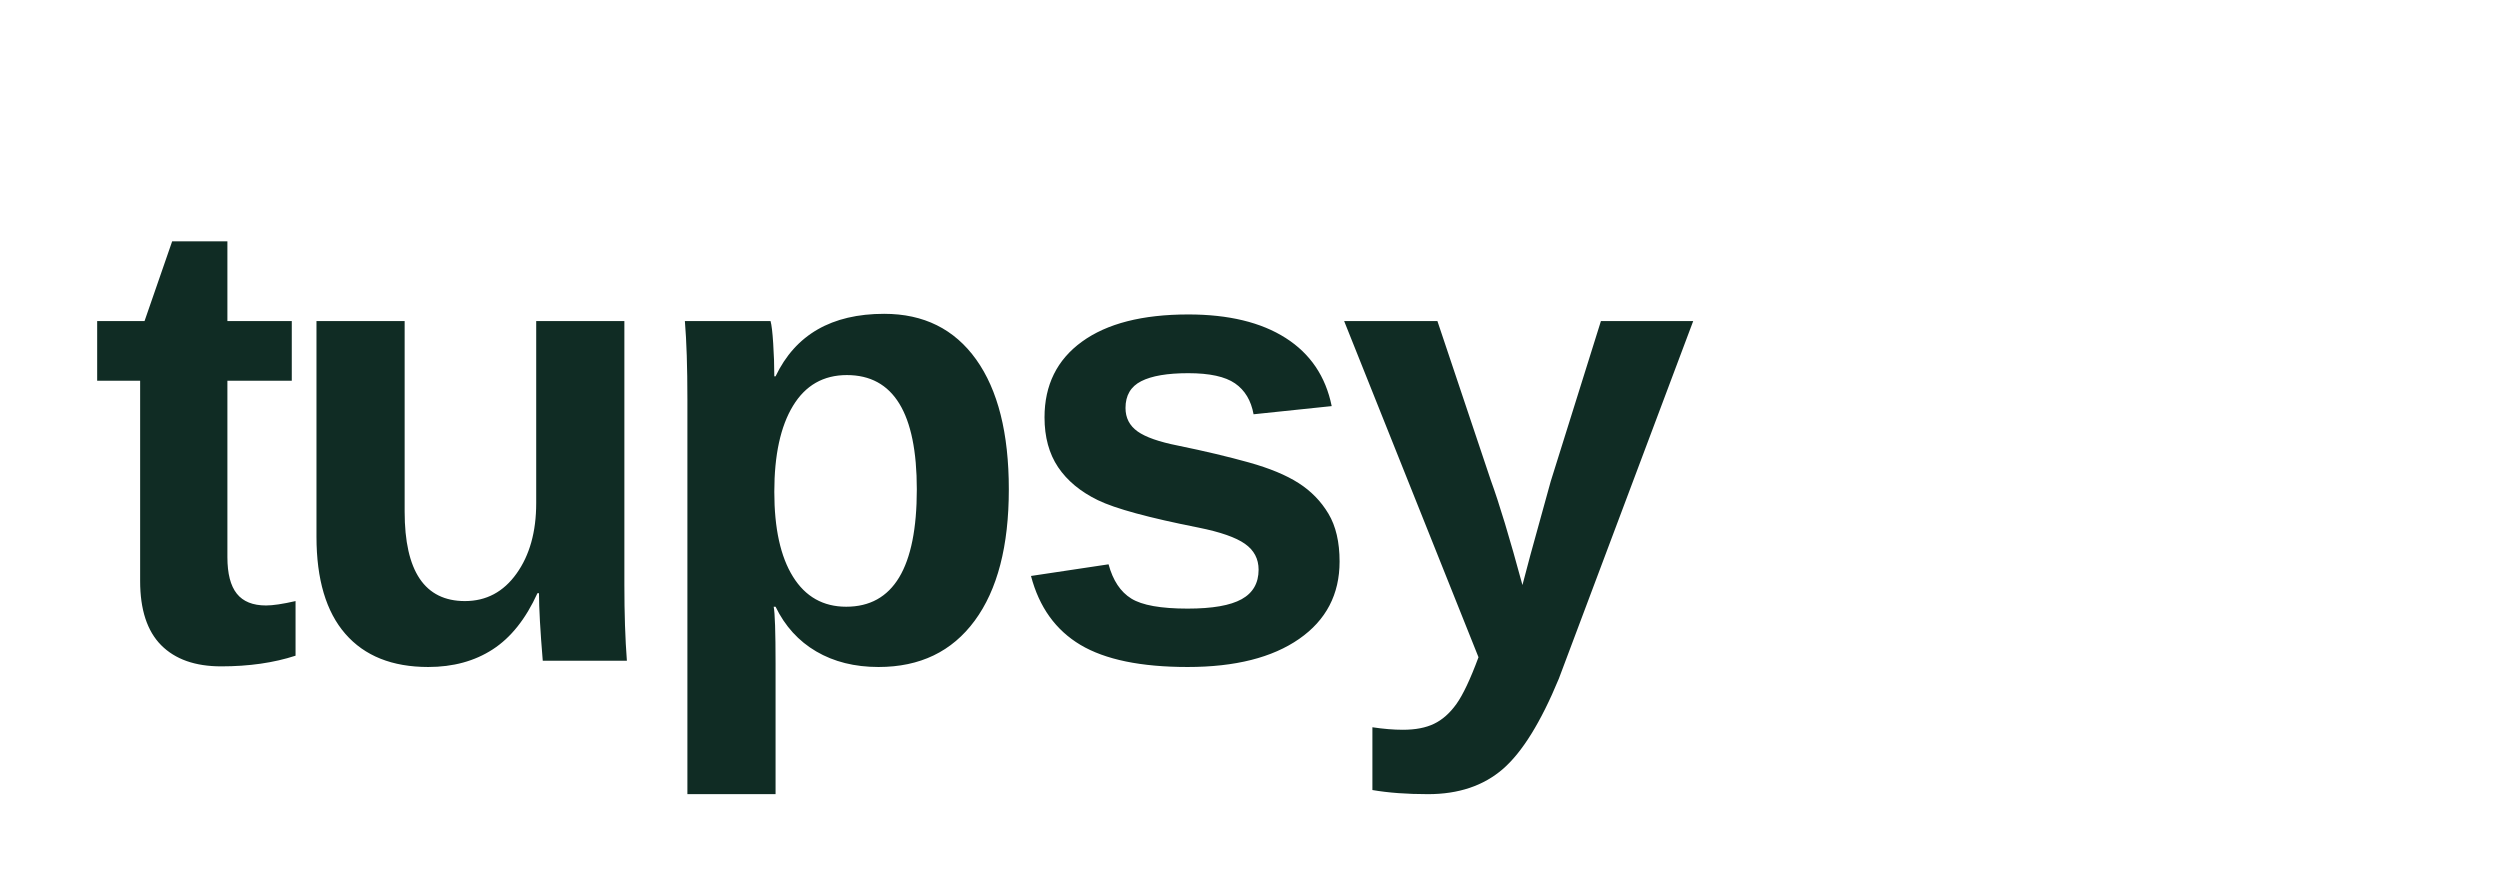
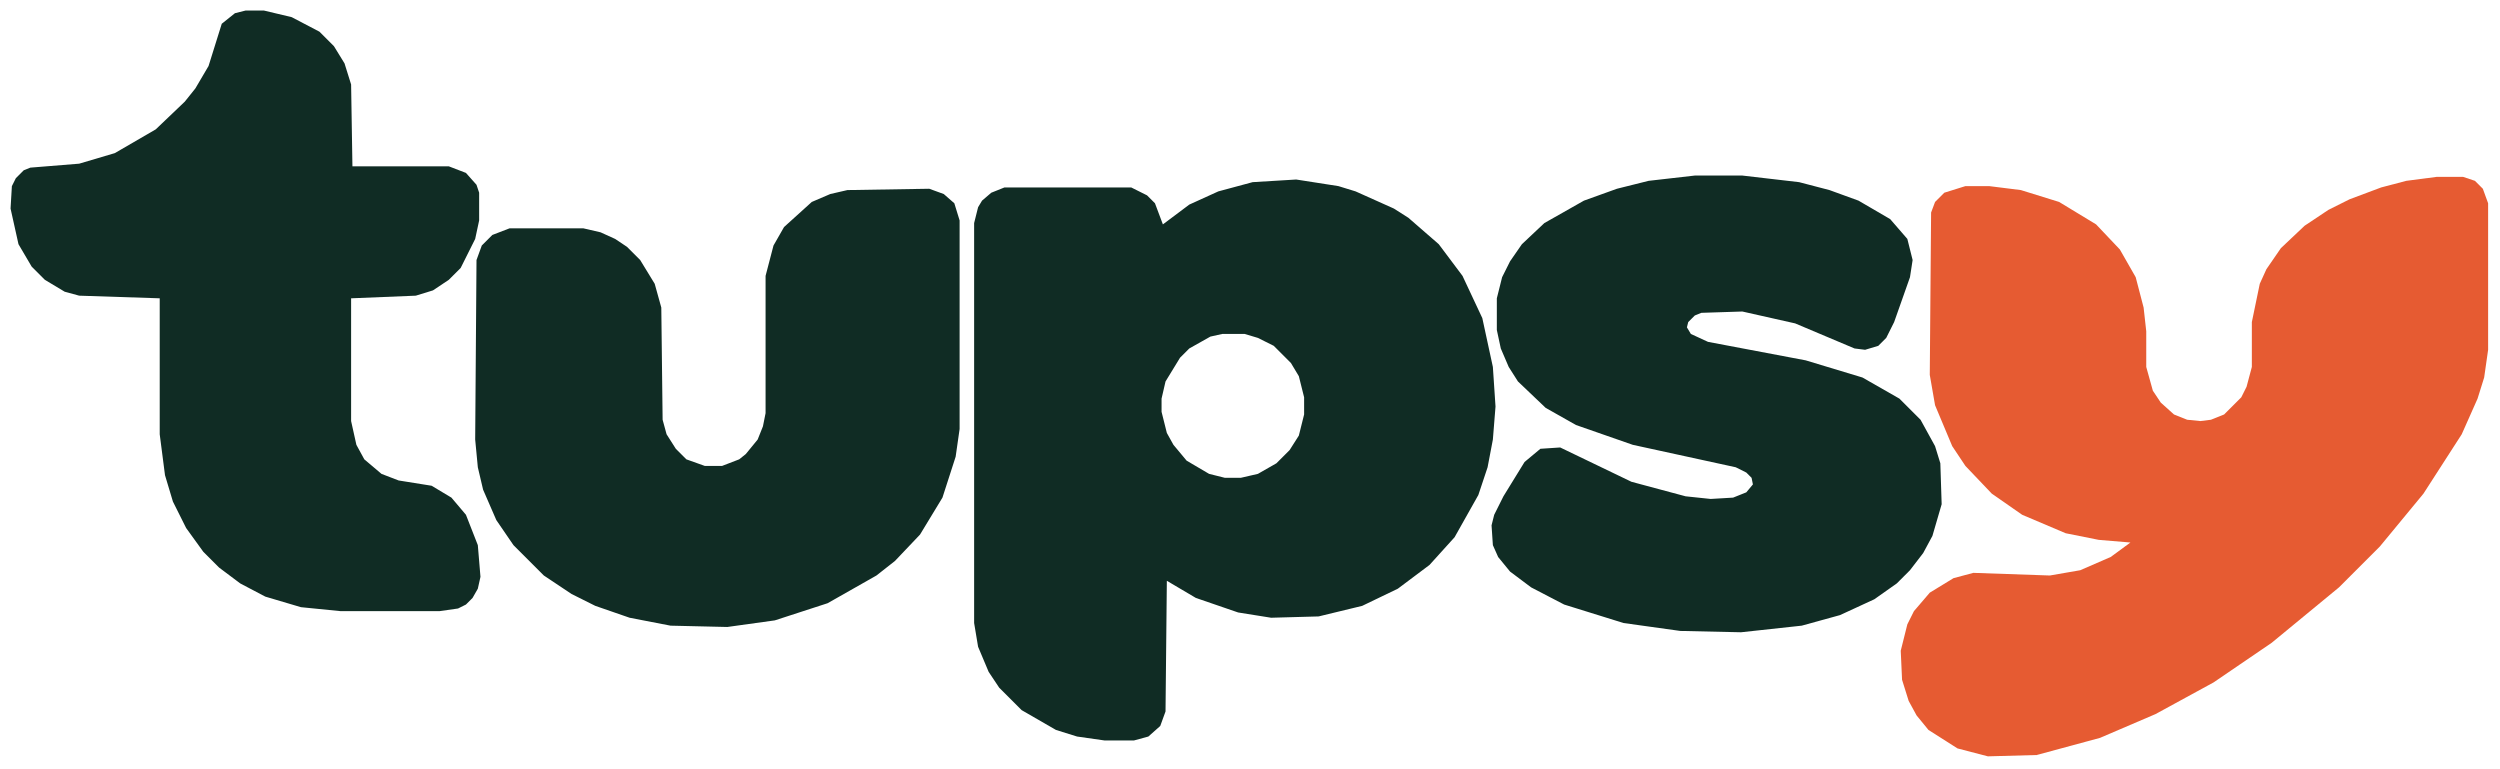
- <svg xmlns="http://www.w3.org/2000/svg" width="560" height="200" viewBox="0 0 560 200" role="img" aria-labelledby="title desc">
-   <text x="20" y="148" fill="#102C24" font-family="Arial, Helvetica, sans-serif" font-size="144" font-weight="700" letter-spacing="-6">tupsy</text>
+ <svg xmlns="http://www.w3.org/2000/svg" width="1894" height="582" viewBox="75 49 1894 582" role="img" aria-labelledby="logo-title">
+   <path d="M 798 203 L 790 196 L 779 192 L 717 193 L 704 196 L 690 202 L 669 221 L 661 235 L 655 258 L 655 362 L 653 372 L 649 382 L 640 393 L 635 397 L 622 402 L 609 402 L 595 397 L 587 389 L 580 378 L 577 367 L 576 282 L 571 264 L 560 246 L 550 236 L 541 230 L 530 225 L 517 222 L 461 222 L 448 227 L 440 235 L 436 246 L 435 382 L 437 403 L 441 420 L 451 443 L 464 462 L 487 485 L 508 499 L 526 508 L 552 517 L 583 523 L 626 524 L 662 519 L 702 506 L 739 485 L 753 474 L 772 454 L 789 426 L 799 395 L 802 374 L 802 216 Z M 1142 214 L 1131 207 L 1102 194 L 1089 190 L 1057 185 L 1024 187 L 998 194 L 976 204 L 956 219 L 950 203 L 944 197 L 932 191 L 836 191 L 826 195 L 819 201 L 816 206 L 813 218 L 813 521 L 816 539 L 824 558 L 832 570 L 849 587 L 875 602 L 891 607 L 912 610 L 934 610 L 945 607 L 954 599 L 958 588 L 959 489 L 981 502 L 1013 513 L 1038 517 L 1074 516 L 1107 508 L 1134 495 L 1158 477 L 1177 456 L 1195 424 L 1202 403 L 1206 382 L 1208 357 L 1206 327 L 1198 290 L 1183 258 L 1165 234 Z M 992 304 L 1001 302 L 1018 302 L 1028 305 L 1040 311 L 1053 324 L 1059 334 L 1063 350 L 1063 363 L 1059 379 L 1052 390 L 1042 400 L 1028 408 L 1015 411 L 1003 411 L 991 408 L 974 398 L 964 386 L 959 377 L 955 361 L 955 351 L 958 338 L 969 320 L 976 313 Z M 1245 218 L 1228 234 L 1219 247 L 1213 259 L 1209 275 L 1209 299 L 1212 313 L 1218 327 L 1225 338 L 1246 358 L 1269 371 L 1312 386 L 1390 403 L 1398 407 L 1402 411 L 1403 416 L 1398 422 L 1388 426 L 1371 427 L 1352 425 L 1311 414 L 1257 388 L 1242 389 L 1230 399 L 1214 425 L 1207 439 L 1205 447 L 1206 462 L 1210 471 L 1219 482 L 1235 494 L 1260 507 L 1305 521 L 1348 527 L 1394 528 L 1440 523 L 1469 515 L 1495 503 L 1512 491 L 1522 481 L 1532 468 L 1539 455 L 1546 431 L 1545 400 L 1541 387 L 1530 367 L 1514 351 L 1486 335 L 1443 322 L 1369 308 L 1356 302 L 1353 297 L 1354 293 L 1359 288 L 1364 286 L 1395 285 L 1435 294 L 1480 313 L 1488 314 L 1498 311 L 1504 305 L 1510 293 L 1522 259 L 1524 246 L 1520 230 L 1507 215 L 1483 201 L 1461 193 L 1438 187 L 1395 182 L 1359 182 L 1324 186 L 1300 192 L 1275 201 Z M 253 59 L 243 67 L 233 99 L 223 116 L 215 126 L 193 147 L 162 165 L 135 173 L 98 176 L 93 178 L 87 184 L 84 190 L 83 207 L 89 234 L 99 251 L 109 261 L 124 270 L 135 273 L 196 275 L 196 378 L 200 409 L 206 429 L 216 449 L 229 467 L 241 479 L 257 491 L 276 501 L 303 509 L 333 512 L 408 512 L 422 510 L 428 507 L 433 502 L 437 495 L 439 486 L 437 462 L 428 439 L 417 426 L 402 417 L 377 413 L 364 408 L 351 397 L 345 386 L 341 368 L 341 275 L 390 273 L 403 269 L 415 261 L 424 252 L 435 230 L 438 216 L 438 195 L 436 189 L 428 180 L 415 175 L 342 175 L 341 113 L 336 97 L 328 84 L 317 73 L 296 62 L 275 57 L 261 57 Z" fill="#102C24" fill-rule="evenodd" />
+   <path d="M 1956 192 L 1950 186 L 1941 183 L 1921 183 L 1898 186 L 1879 191 L 1855 200 L 1839 208 L 1821 220 L 1803 237 L 1792 253 L 1787 264 L 1781 293 L 1781 327 L 1777 342 L 1773 350 L 1760 363 L 1750 367 L 1742 368 L 1732 367 L 1722 363 L 1712 354 L 1706 345 L 1701 327 L 1701 300 L 1699 282 L 1693 259 L 1681 238 L 1663 219 L 1635 202 L 1606 193 L 1582 190 L 1564 190 L 1548 195 L 1541 202 L 1538 210 L 1537 333 L 1541 356 L 1554 387 L 1564 402 L 1584 423 L 1607 439 L 1640 453 L 1665 458 L 1689 460 L 1674 471 L 1651 481 L 1628 485 L 1570 483 L 1555 487 L 1537 498 L 1525 512 L 1520 522 L 1515 542 L 1516 564 L 1521 580 L 1527 591 L 1536 602 L 1558 616 L 1581 622 L 1618 621 L 1666 608 L 1708 590 L 1752 566 L 1796 536 L 1847 494 L 1878 463 L 1911 423 L 1940 378 L 1952 351 L 1957 335 L 1960 314 L 1960 203 Z" fill="#E65B32" fill-rule="evenodd" />
</svg>
